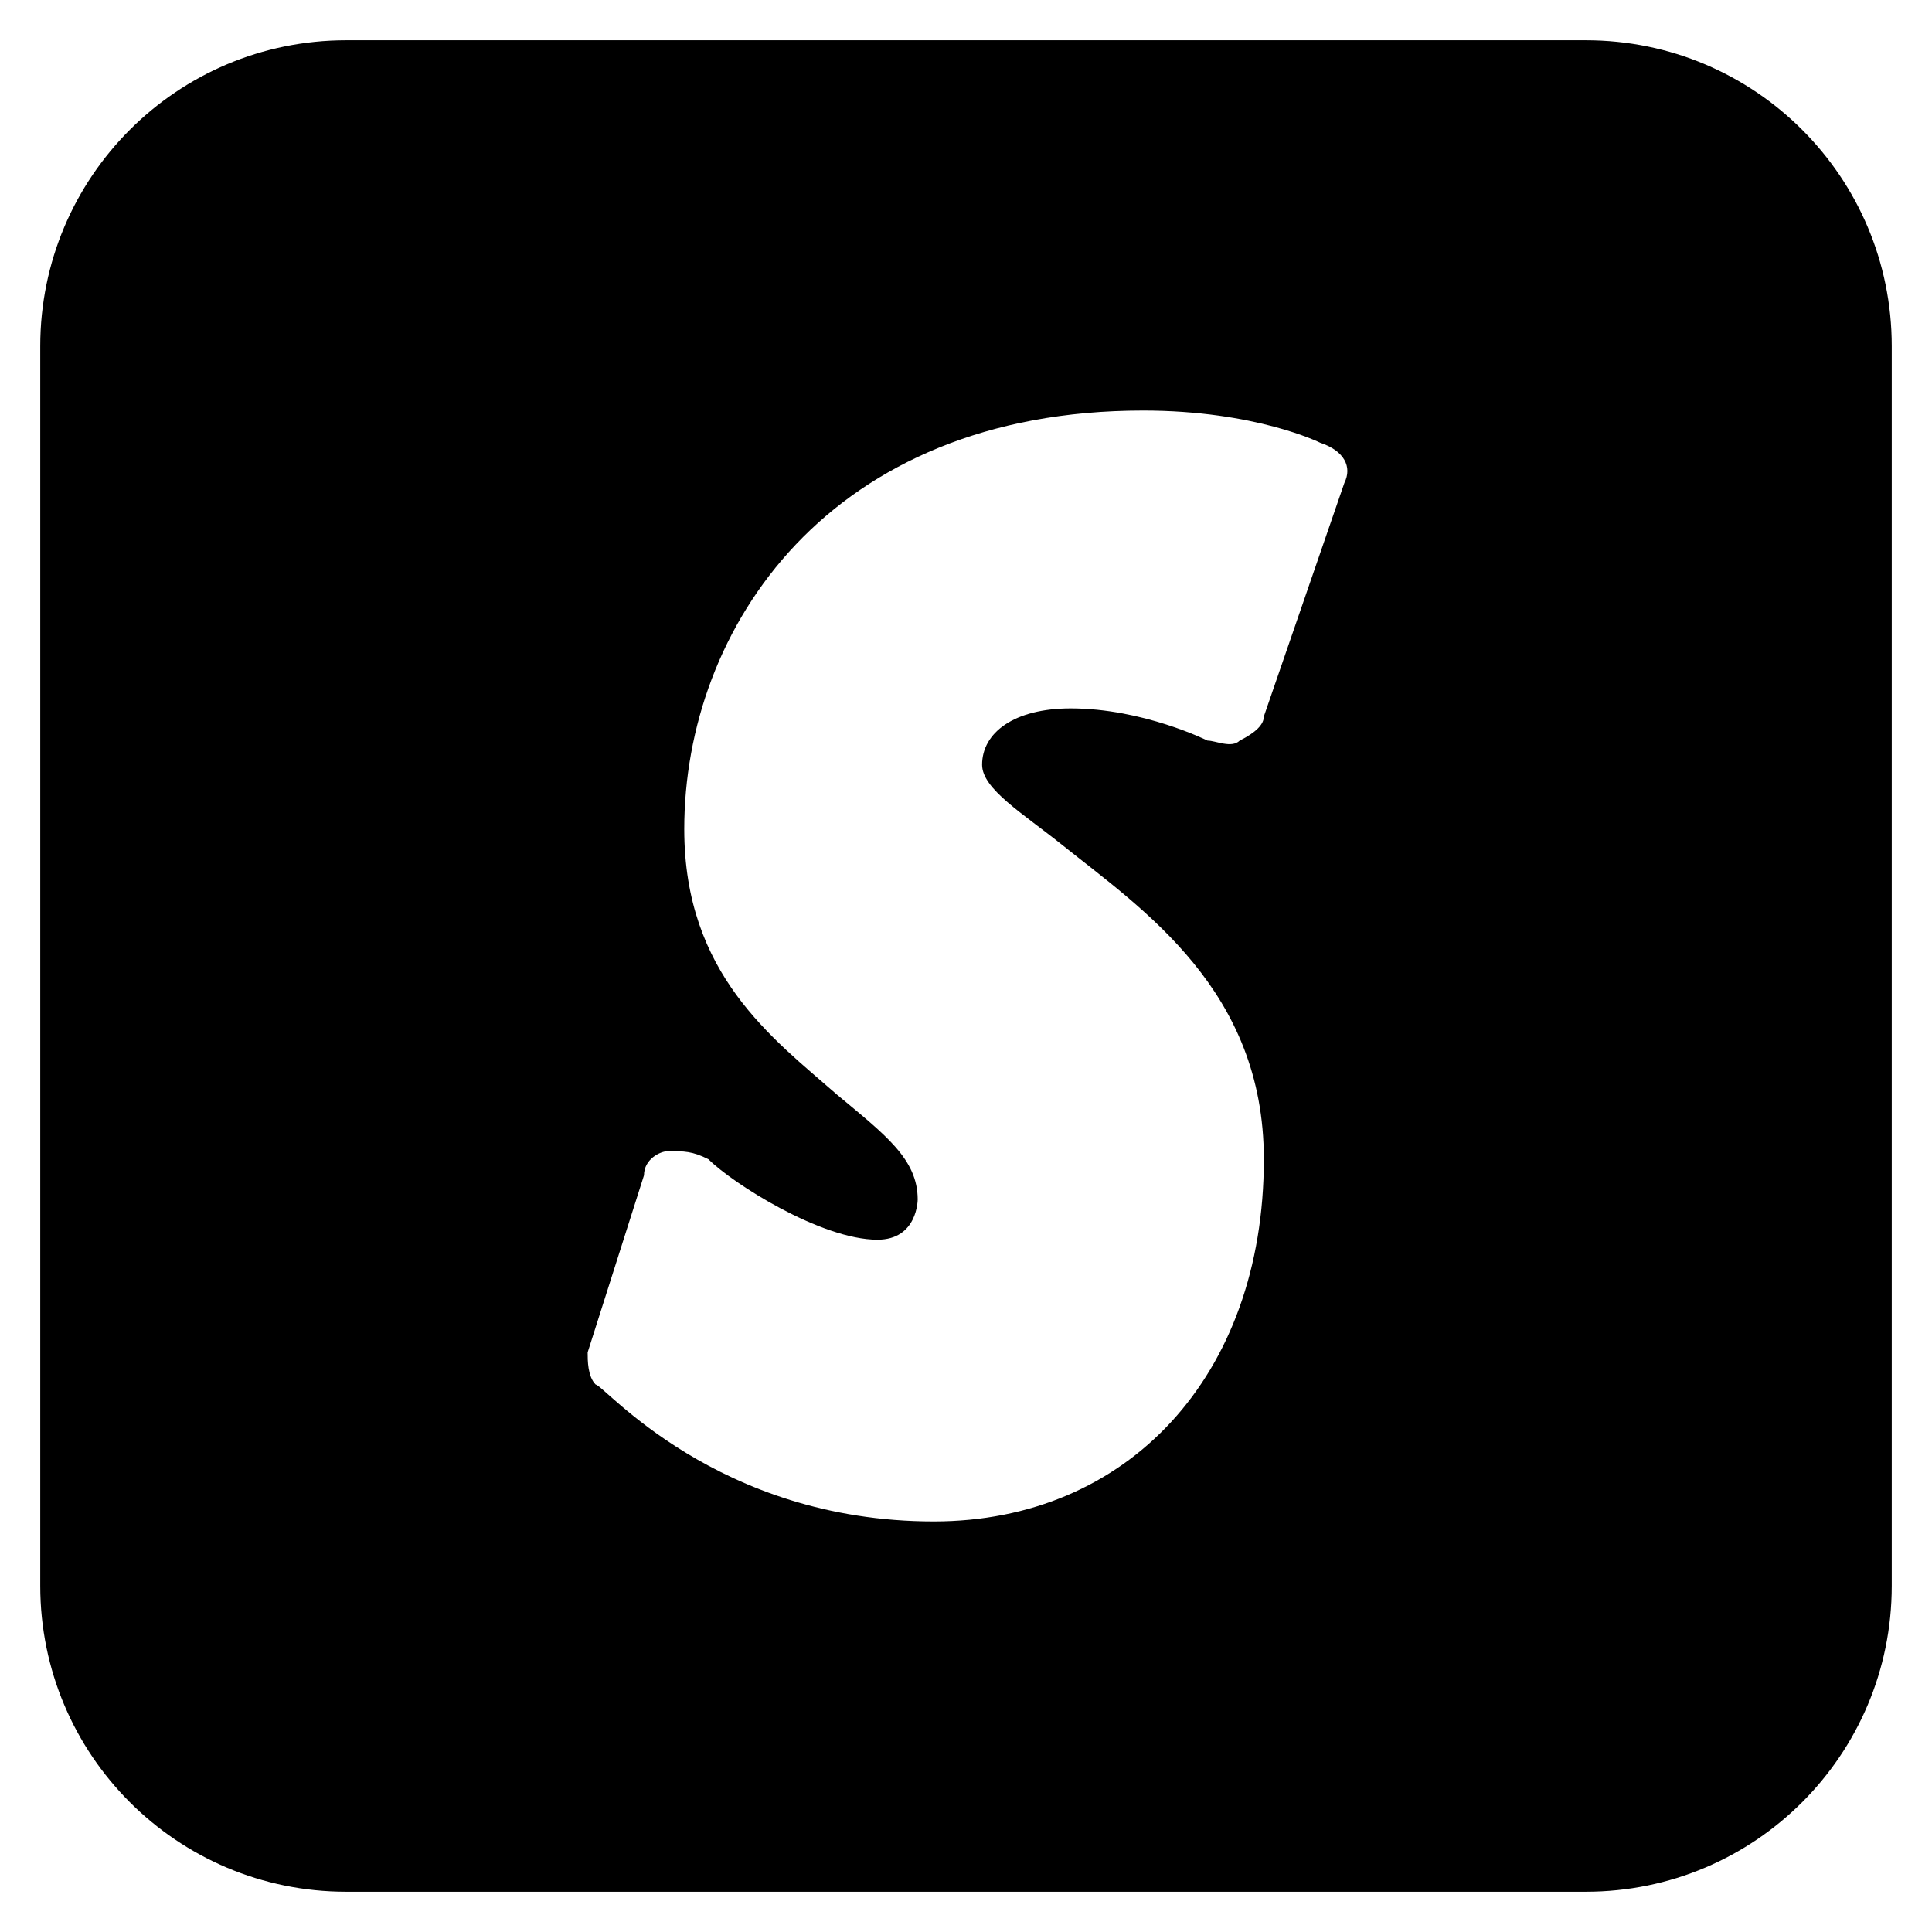
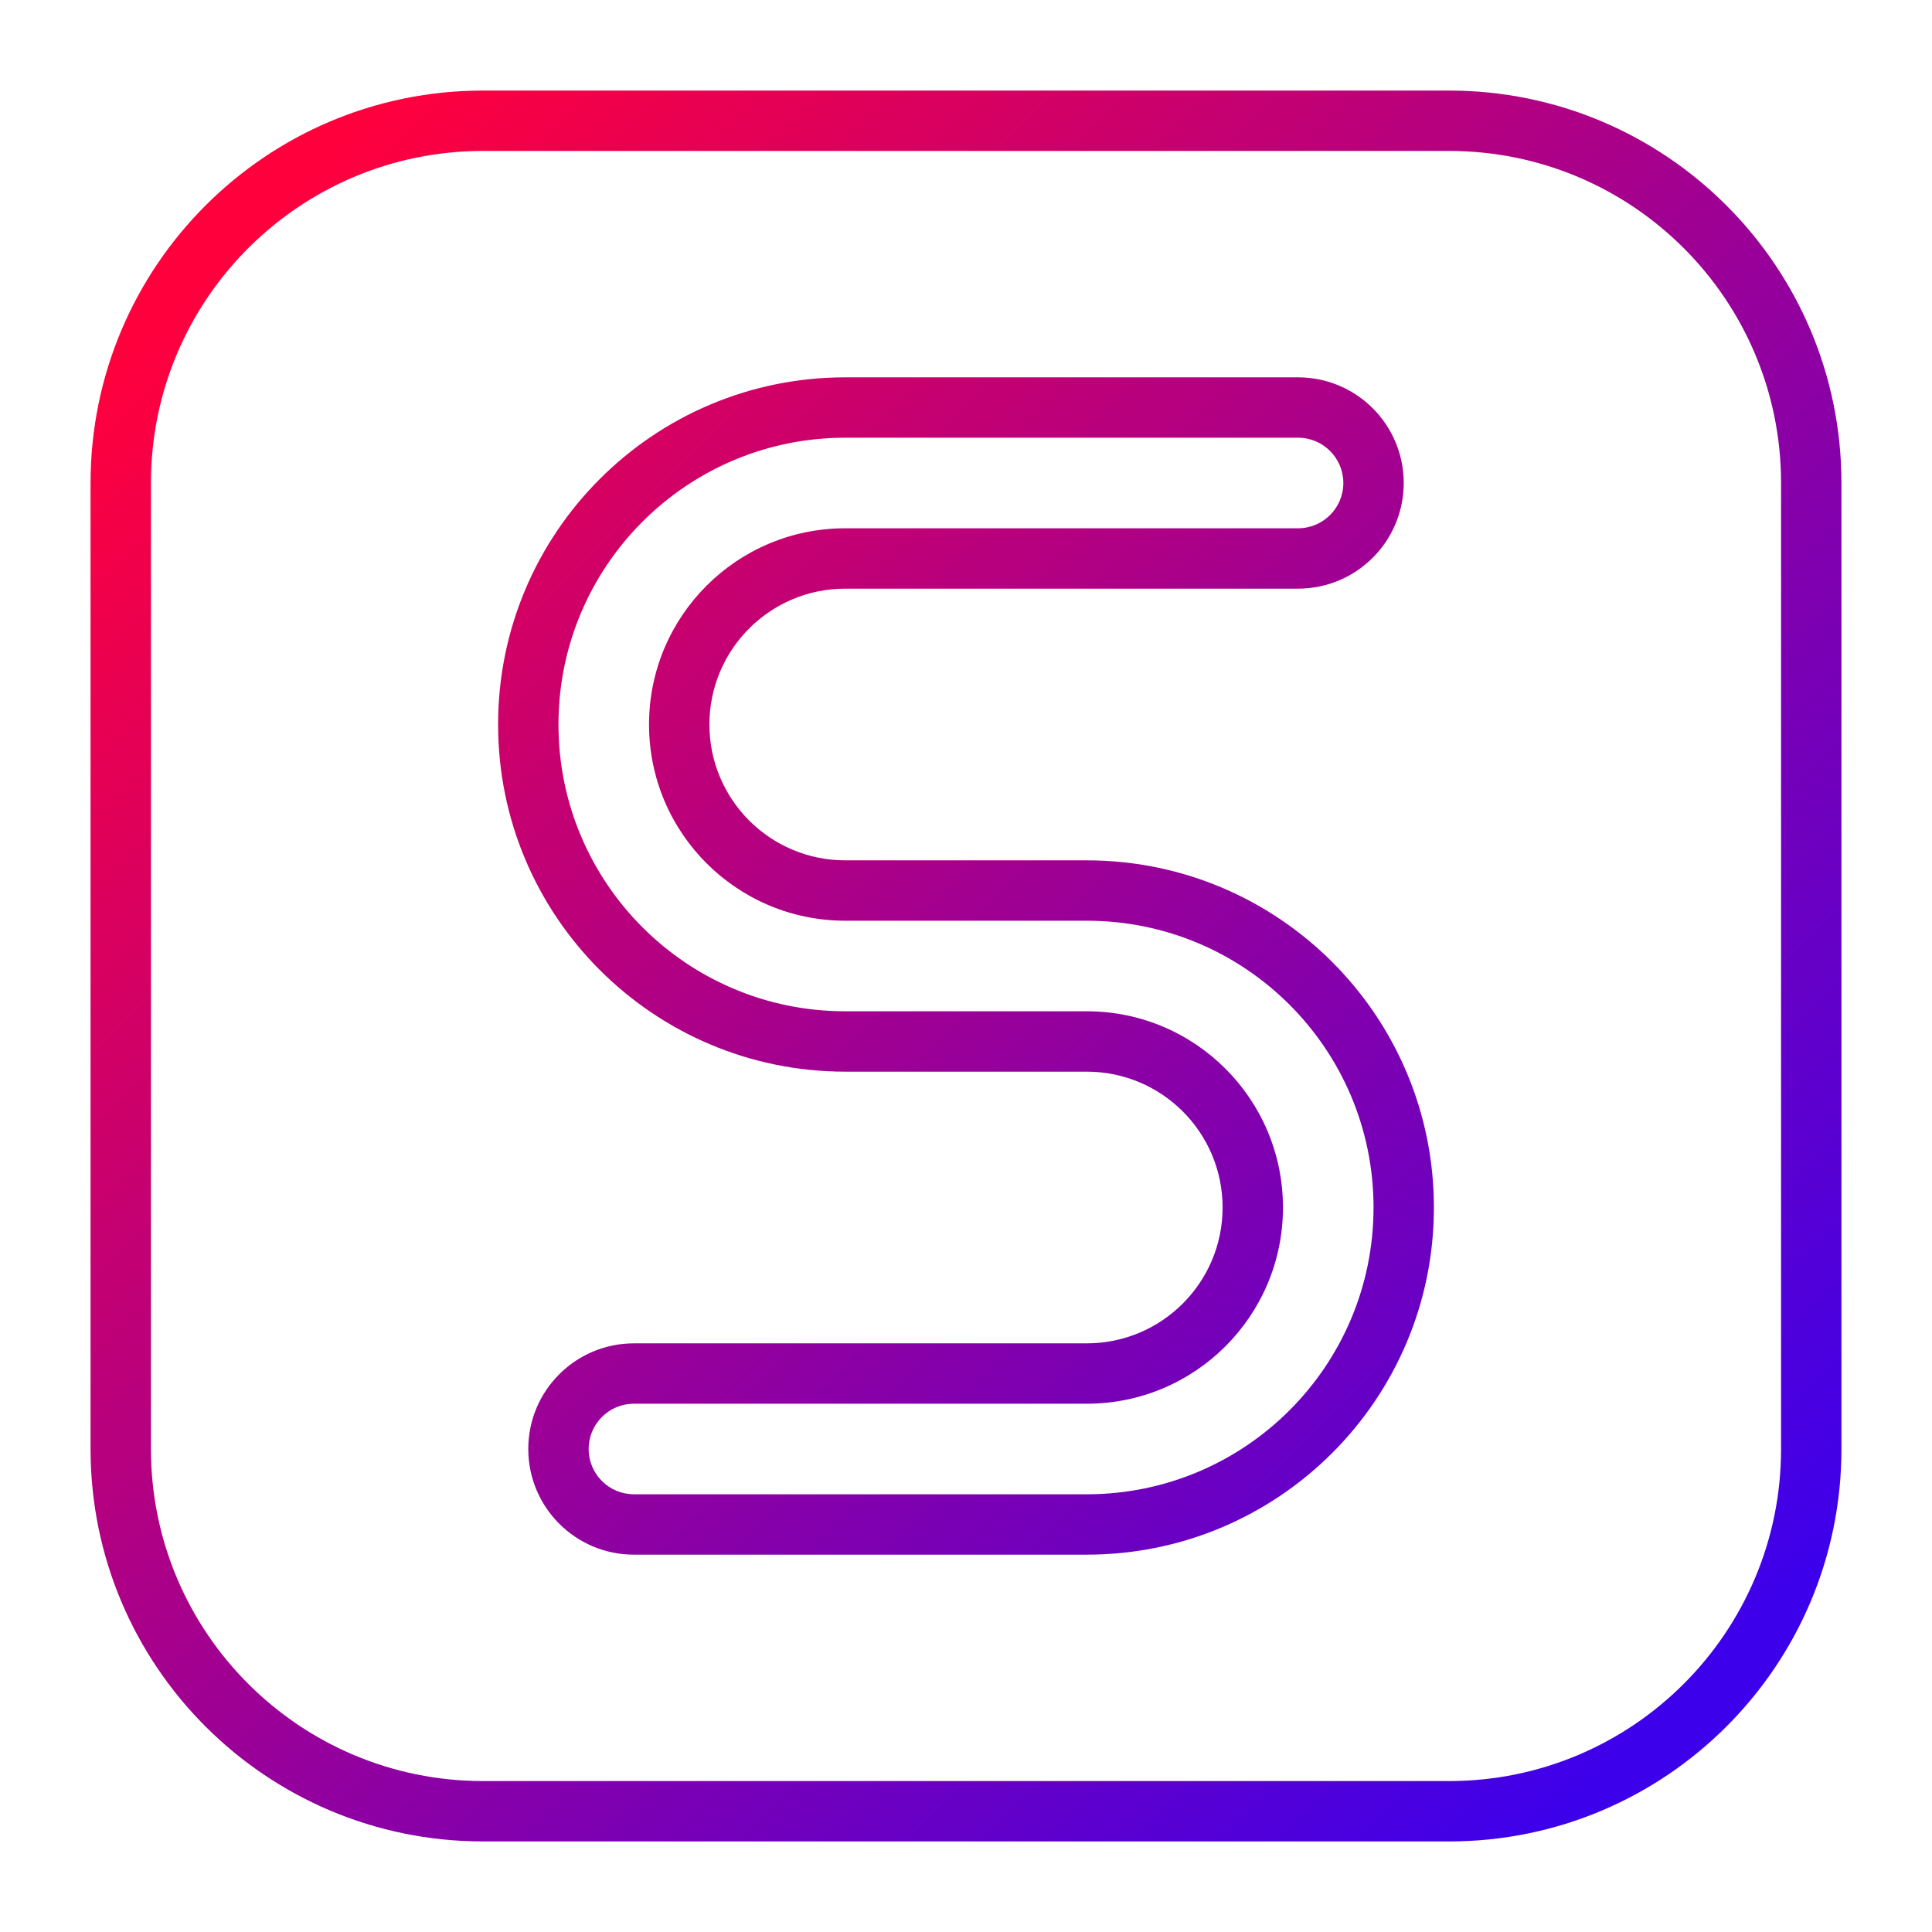
- <svg xmlns="http://www.w3.org/2000/svg" enable-background="new 0 0 24 24" height="24px" id="Layer_1" version="1.1" viewBox="0 0 24 24" width="24px" xml:space="preserve">
-   <g>
-     <path d="M19.7,0.5H4.3c-2.1,0-3.8,1.7-3.8,3.8v15.4c0,2.1,1.7,3.8,3.8,3.8h15.4c2.1,0,3.8-1.7,3.8-3.8V4.3   C23.5,2.2,21.8,0.5,19.7,0.5z M16.7,6l-1,2.9c0,0.1-0.1,0.2-0.3,0.3c-0.1,0.1-0.3,0-0.4,0c0,0-0.8-0.4-1.7-0.4   c-0.7,0-1.1,0.3-1.1,0.7c0,0.3,0.5,0.6,1,1c1,0.8,2.5,1.8,2.5,3.9c0,2.7-1.7,4.5-4.1,4.5c-2.7,0-4.1-1.7-4.2-1.7   c-0.1-0.1-0.1-0.3-0.1-0.4L8,14.6c0-0.2,0.2-0.3,0.3-0.3c0.2,0,0.3,0,0.5,0.1c0.3,0.3,1.4,1,2.1,1c0.5,0,0.5-0.5,0.5-0.5   c0-0.5-0.4-0.8-1-1.3c-0.8-0.7-1.9-1.5-1.9-3.3c0-2.5,1.8-5.2,5.7-5.2c1.4,0,2.2,0.4,2.2,0.4C16.7,5.6,16.8,5.8,16.7,6z" />
-   </g>
+ <svg xmlns="http://www.w3.org/2000/svg" width="512" height="512" viewBox="0 0 512 512" fill="none">
+   <path fill-rule="evenodd" clip-rule="evenodd" d="M128 24C70.562 24 24 70.562 24 128V384C24 441.438 70.562 488 128 488H384C441.438 488 488 441.438 488 384V128C488 70.562 441.438 24 384 24H128ZM40 128C40 79.399 79.399 40 128 40H384C432.601 40 472 79.399 472 128V384C472 432.601 432.601 472 384 472H128C79.399 472 40 432.601 40 384V128ZM224 100C173.19 100 132 141.19 132 192C132 242.81 173.19 284 224 284H288C307.882 284 324 300.118 324 320C324 339.882 307.882 356 288 356H168C152.536 356 140 368.536 140 384C140 399.464 152.536 412 168 412H288C338.81 412 380 370.81 380 320C380 269.19 338.81 228 288 228H224C204.118 228 188 211.882 188 192C188 172.118 204.118 156 224 156H344C359.464 156 372 143.464 372 128C372 112.536 359.464 100 344 100H224ZM148 192C148 150.026 182.026 116 224 116H344C350.627 116 356 121.373 356 128C356 134.627 350.627 140 344 140H224C195.281 140 172 163.281 172 192C172 220.719 195.281 244 224 244H288C329.974 244 364 278.026 364 320C364 361.974 329.974 396 288 396H168C161.373 396 156 390.627 156 384C156 377.373 161.373 372 168 372H288C316.719 372 340 348.719 340 320C340 291.281 316.719 268 288 268H224C182.026 268 148 233.974 148 192Z" fill="url(#paint0_linear)" />
+   <defs>
+     <linearGradient id="paint0_linear" x1="64" y1="64" x2="448" y2="448" gradientUnits="userSpaceOnUse">
+       <stop stop-color="#FF003D" />
+       <stop offset="1" stop-color="#3D00EB" />
+     </linearGradient>
+   </defs>
</svg>
